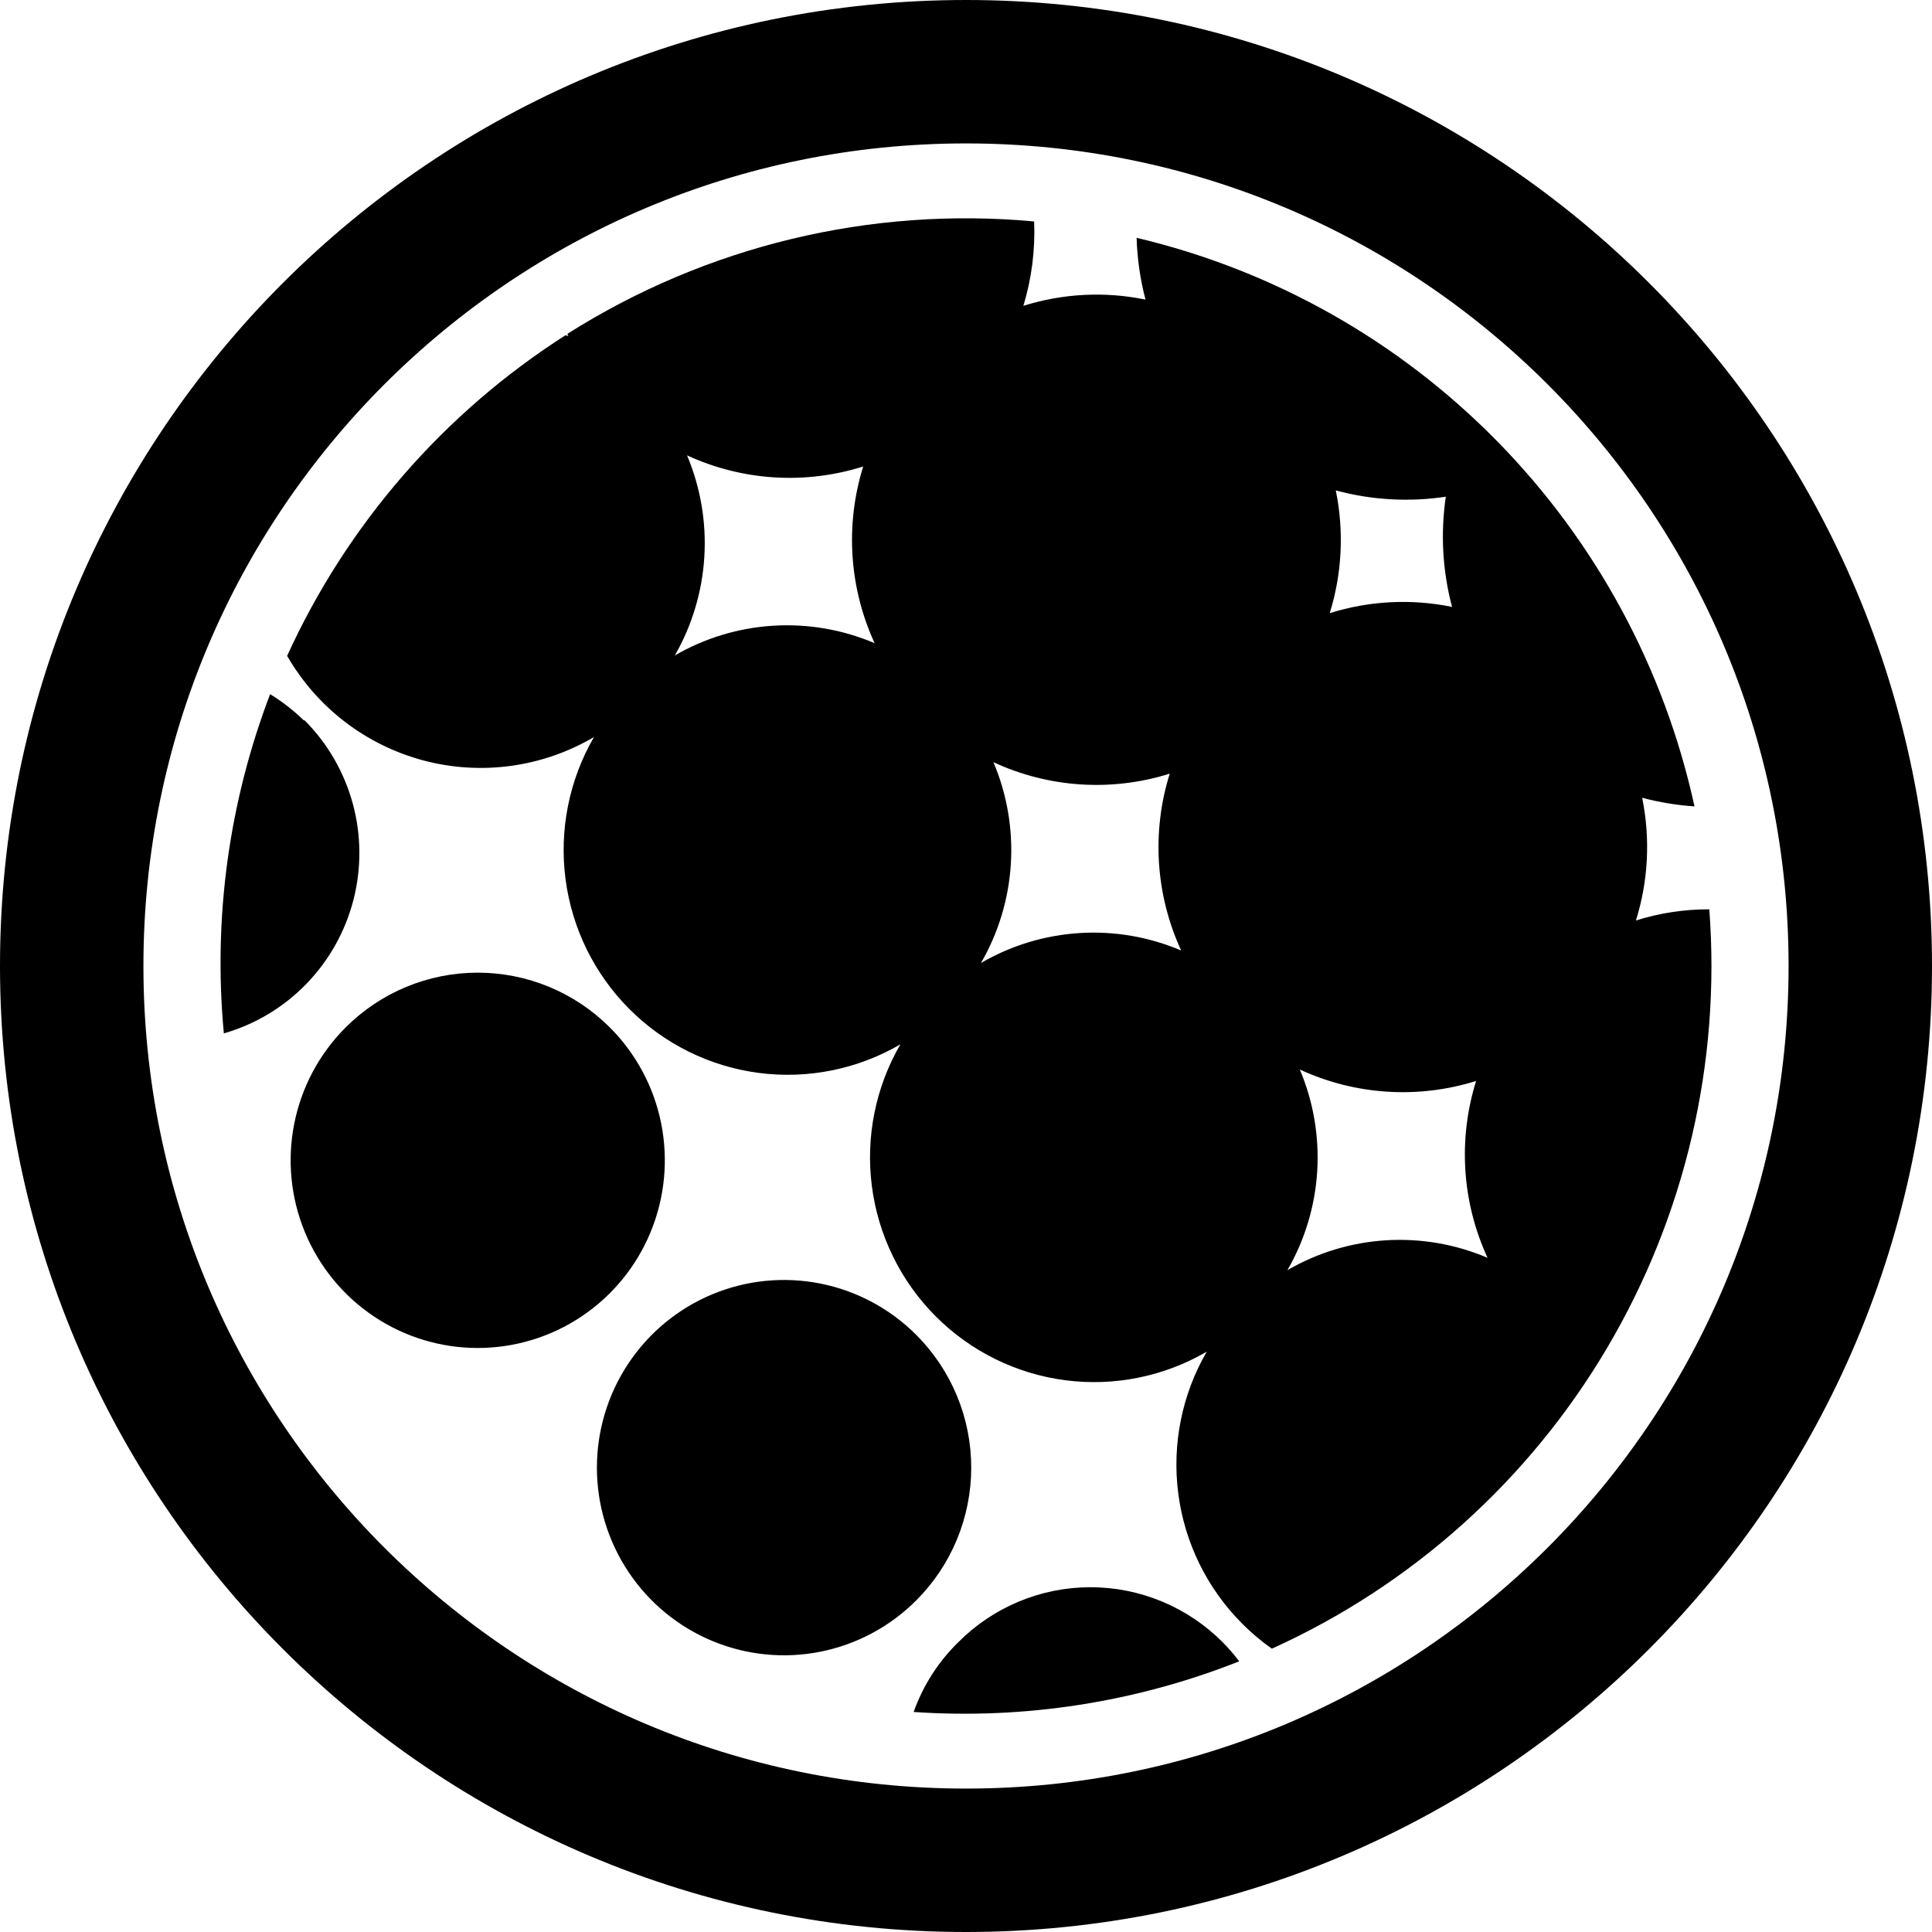
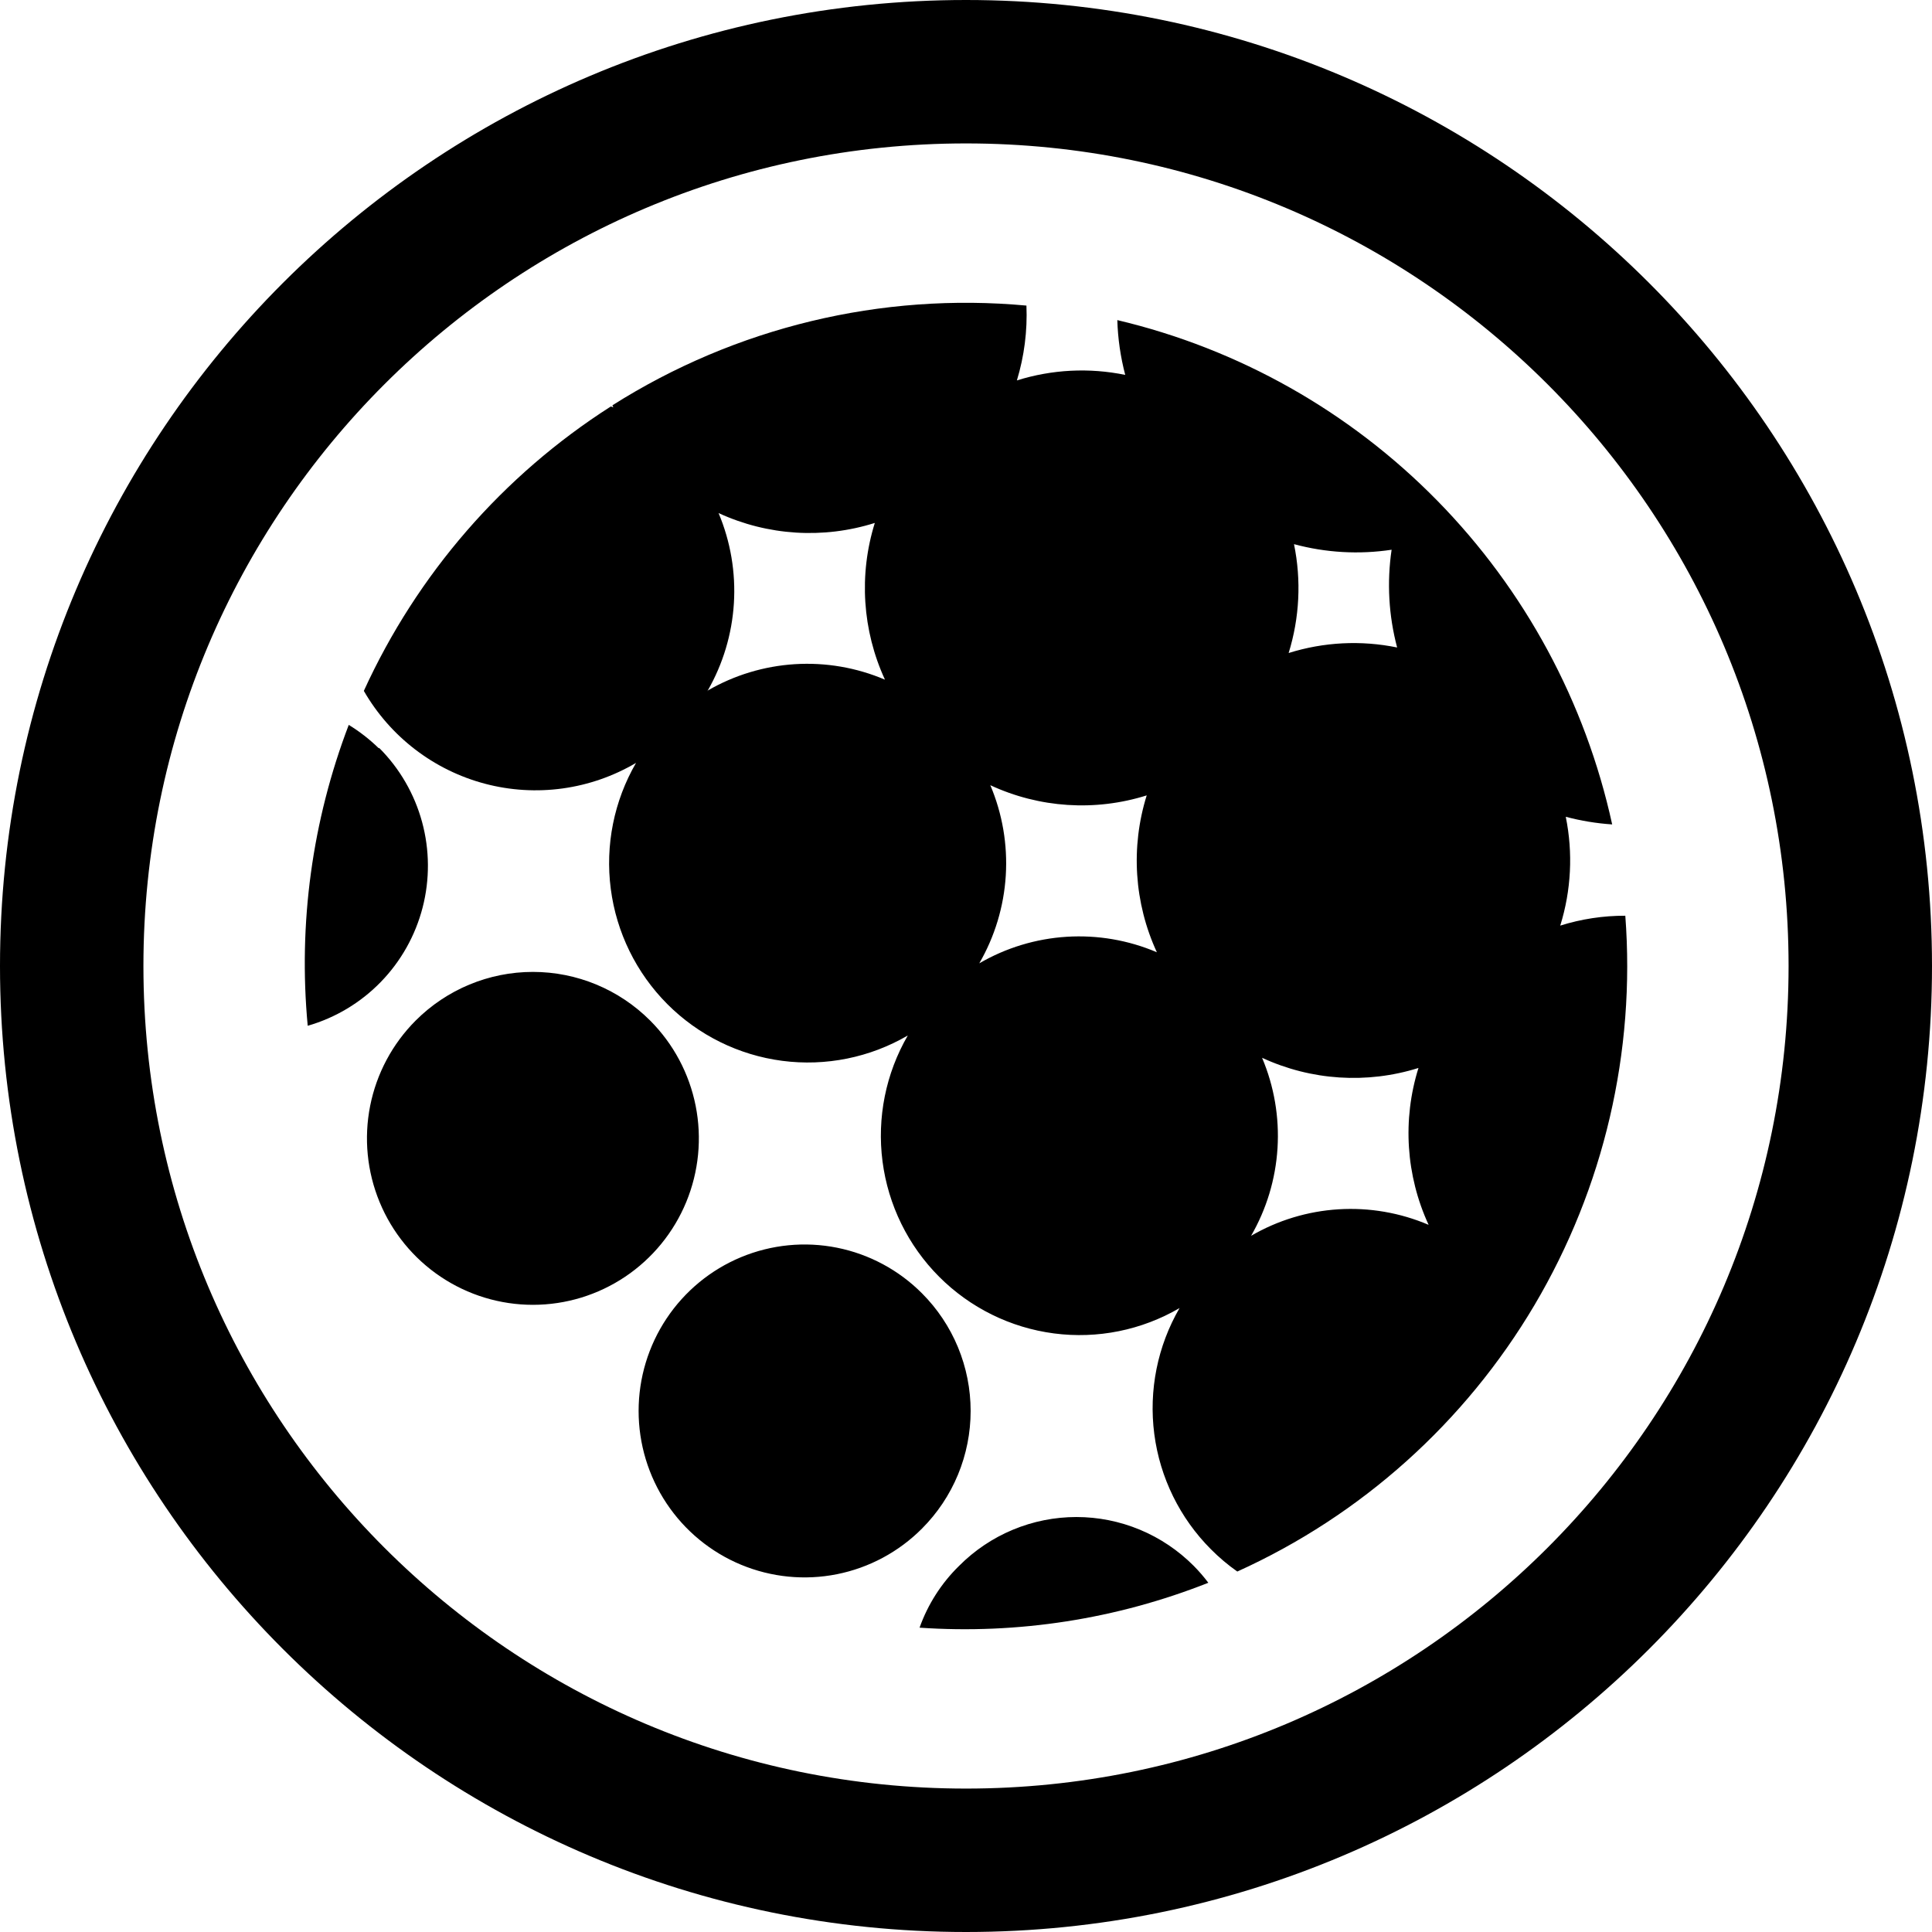
<svg xmlns="http://www.w3.org/2000/svg" width="458" height="458" viewBox="0 0 458 458" fill="none">
  <rect x="17" y="17" width="424" height="424" rx="212" stroke="black" stroke-width="34" />
-   <path d="M258.507 376.266C264.331 376.266 270.099 377.419 275.479 379.659C280.858 381.898 285.744 385.18 289.857 389.317C291.261 390.732 292.567 392.243 293.765 393.837C269.249 403.544 242.884 407.645 216.589 405.84C218.809 399.596 222.425 393.943 227.158 389.317C231.271 385.18 236.157 381.898 241.536 379.659C246.916 377.419 252.683 376.266 258.507 376.266ZM168.889 306.813C176.995 303.447 185.915 302.567 194.519 304.287C203.123 306.006 211.026 310.247 217.227 316.472C221.351 320.597 224.624 325.498 226.857 330.894C229.089 336.29 230.238 342.075 230.239 347.917C230.239 353.76 229.089 359.545 226.857 364.941C224.624 370.337 221.351 375.238 217.227 379.363C211.026 385.588 203.123 389.829 194.519 391.548C185.915 393.268 176.995 392.388 168.889 389.022C160.783 385.656 153.855 379.954 148.98 372.637C144.105 365.321 141.502 356.718 141.502 347.917C141.502 339.117 144.105 330.514 148.98 323.198C153.855 315.881 160.783 310.179 168.889 306.813ZM134.512 79.141C167.461 58.282 206.353 48.916 245.152 52.497C245.432 59.261 244.569 66.025 242.599 72.501C251.97 69.556 261.934 69.046 271.555 71.02C270.297 66.236 269.587 61.323 269.441 56.377C301.909 64.056 331.553 80.784 354.953 104.631C378.354 128.479 394.558 158.475 401.697 191.161C397.507 190.881 393.353 190.198 389.293 189.121C391.259 198.785 390.751 208.791 387.818 218.206C393.445 216.436 399.31 215.545 405.207 215.565C407.963 251.926 399.488 288.257 380.934 319.617C362.38 350.976 334.648 375.843 301.508 390.835C298.984 389.062 296.621 387.067 294.448 384.874C286.155 376.566 280.836 365.738 279.321 354.08C277.806 342.421 280.179 330.586 286.072 320.423C275.939 326.333 264.141 328.715 252.517 327.198C240.893 325.68 230.095 320.349 221.806 312.035C213.517 303.72 208.202 292.89 206.69 281.23C205.177 269.57 207.552 257.736 213.444 247.571C203.31 253.48 191.511 255.862 179.887 254.345C168.263 252.828 157.466 247.496 149.177 239.182C140.888 230.868 135.573 220.037 134.061 208.377C132.548 196.718 134.922 184.883 140.814 174.718C134.784 178.272 128.113 180.593 121.185 181.549C114.257 182.505 107.208 182.076 100.446 180.288C93.683 178.499 87.341 175.386 81.783 171.127C76.226 166.869 71.563 161.549 68.065 155.475C82.299 124.283 105.223 97.884 134.073 79.461L134.751 79.702C134.648 79.526 134.567 79.337 134.512 79.141ZM113.252 230.579C125.009 230.579 136.285 235.261 144.602 243.596C150.808 249.816 155.035 257.744 156.749 266.374C158.463 275.005 157.586 283.952 154.231 292.082C150.875 300.213 145.19 307.164 137.896 312.054C130.602 316.944 122.025 319.554 113.252 319.554C104.479 319.554 95.903 316.944 88.609 312.054C81.314 307.164 75.629 300.214 72.274 292.082C68.918 283.952 68.041 275.005 69.755 266.374C71.469 257.744 75.698 249.816 81.904 243.596C90.22 235.261 101.496 230.579 113.252 230.579ZM305.137 301.14H305.177C305.183 301.129 305.189 301.117 305.196 301.106C305.176 301.117 305.156 301.129 305.137 301.14ZM308.129 253.532C311.355 261.152 312.767 269.422 312.255 277.685C311.744 285.935 309.326 293.953 305.196 301.106C312.324 296.962 320.316 294.538 328.539 294.026C336.785 293.512 345.038 294.934 352.64 298.179C346.568 285.029 345.601 270.08 349.928 256.252C336.141 260.574 321.244 259.604 308.129 253.532ZM64.035 164.562C66.916 166.324 69.592 168.404 72.012 170.763H72.211C77.667 176.239 81.604 183.049 83.633 190.519C85.662 197.989 85.712 205.862 83.779 213.357C81.845 220.852 77.995 227.712 72.609 233.257C67.222 238.803 60.486 242.842 53.067 244.976C50.501 217.682 54.256 190.162 64.035 164.562ZM235.499 180.679C238.728 188.299 240.143 196.57 239.631 204.833C239.119 213.097 236.693 221.128 232.548 228.288C239.687 224.132 247.693 221.702 255.931 221.188C264.169 220.674 272.413 222.091 280.01 225.327C273.938 212.176 272.971 197.227 277.298 183.4C263.513 187.74 248.61 186.77 235.499 180.679ZM159.879 155.435V155.555C159.913 155.496 159.946 155.436 159.98 155.376C159.946 155.396 159.913 155.416 159.879 155.435ZM162.87 107.947C166.081 115.572 167.482 123.842 166.963 132.104C166.448 140.297 164.057 148.26 159.98 155.376C167.093 151.257 175.063 148.846 183.262 148.334C191.5 147.821 199.744 149.238 207.341 152.474C201.287 139.333 200.32 124.403 204.629 110.586C190.865 114.934 175.981 113.993 162.87 107.947ZM316.664 116.268C318.645 125.929 318.15 135.936 315.228 145.353C324.613 142.408 334.589 141.899 344.224 143.873C341.963 135.356 341.461 126.466 342.748 117.749C334.058 119.059 325.191 118.555 316.704 116.268H316.664Z" fill="black" />
+   <g transform="translate(229 229) scale(0.887) translate(-229 -229)">
+     <path d="M258.507 376.266C264.331 376.266 270.099 377.419 275.479 379.659C280.858 381.898 285.744 385.18 289.857 389.317C291.261 390.732 292.567 392.243 293.765 393.837C269.249 403.544 242.884 407.645 216.589 405.84C218.809 399.596 222.425 393.943 227.158 389.317C231.271 385.18 236.157 381.898 241.536 379.659C246.916 377.419 252.683 376.266 258.507 376.266ZM168.889 306.813C176.995 303.447 185.915 302.567 194.519 304.287C203.123 306.006 211.026 310.247 217.227 316.472C221.351 320.597 224.624 325.498 226.857 330.894C229.089 336.29 230.238 342.075 230.239 347.917C230.239 353.76 229.089 359.545 226.857 364.941C224.624 370.337 221.351 375.238 217.227 379.363C211.026 385.588 203.123 389.829 194.519 391.548C185.915 393.268 176.995 392.388 168.889 389.022C160.783 385.656 153.855 379.954 148.98 372.637C144.105 365.321 141.502 356.718 141.502 347.917C141.502 339.117 144.105 330.514 148.98 323.198C153.855 315.881 160.783 310.179 168.889 306.813ZM134.512 79.141C167.461 58.282 206.353 48.916 245.152 52.497C245.432 59.261 244.569 66.025 242.599 72.501C251.97 69.556 261.934 69.046 271.555 71.02C270.297 66.236 269.587 61.323 269.441 56.377C301.909 64.056 331.553 80.784 354.953 104.631C378.354 128.479 394.558 158.475 401.697 191.161C397.507 190.881 393.353 190.198 389.293 189.121C391.259 198.785 390.751 208.791 387.818 218.206C393.445 216.436 399.31 215.545 405.207 215.565C407.963 251.926 399.488 288.257 380.934 319.617C362.38 350.976 334.648 375.843 301.508 390.835C298.984 389.062 296.621 387.067 294.448 384.874C286.155 376.566 280.836 365.738 279.321 354.08C277.806 342.421 280.179 330.586 286.072 320.423C275.939 326.333 264.141 328.715 252.517 327.198C240.893 325.68 230.095 320.349 221.806 312.035C213.517 303.72 208.202 292.89 206.69 281.23C205.177 269.57 207.552 257.736 213.444 247.571C203.31 253.48 191.511 255.862 179.887 254.345C168.263 252.828 157.466 247.496 149.177 239.182C140.888 230.868 135.573 220.037 134.061 208.377C132.548 196.718 134.922 184.883 140.814 174.718C134.784 178.272 128.113 180.593 121.185 181.549C114.257 182.505 107.208 182.076 100.446 180.288C93.683 178.499 87.341 175.386 81.783 171.127C76.226 166.869 71.563 161.549 68.065 155.475C82.299 124.283 105.223 97.884 134.073 79.461L134.751 79.702C134.648 79.526 134.567 79.337 134.512 79.141ZM113.252 230.579C125.009 230.579 136.285 235.261 144.602 243.596C150.808 249.816 155.035 257.744 156.749 266.374C158.463 275.005 157.586 283.952 154.231 292.082C150.875 300.213 145.19 307.164 137.896 312.054C130.602 316.944 122.025 319.554 113.252 319.554C104.479 319.554 95.903 316.944 88.609 312.054C81.314 307.164 75.629 300.214 72.274 292.082C68.918 283.952 68.041 275.005 69.755 266.374C71.469 257.744 75.698 249.816 81.904 243.596C90.22 235.261 101.496 230.579 113.252 230.579ZM305.137 301.14H305.177C305.183 301.129 305.189 301.117 305.196 301.106C305.176 301.117 305.156 301.129 305.137 301.14ZM308.129 253.532C311.355 261.152 312.767 269.422 312.255 277.685C311.744 285.935 309.326 293.953 305.196 301.106C312.324 296.962 320.316 294.538 328.539 294.026C336.785 293.512 345.038 294.934 352.64 298.179C346.568 285.029 345.601 270.08 349.928 256.252C336.141 260.574 321.244 259.604 308.129 253.532ZM64.035 164.562C66.916 166.324 69.592 168.404 72.012 170.763H72.211C77.667 176.239 81.604 183.049 83.633 190.519C85.662 197.989 85.712 205.862 83.779 213.357C81.845 220.852 77.995 227.712 72.609 233.257C67.222 238.803 60.486 242.842 53.067 244.976C50.501 217.682 54.256 190.162 64.035 164.562ZM235.499 180.679C238.728 188.299 240.143 196.57 239.631 204.833C239.119 213.097 236.693 221.128 232.548 228.288C239.687 224.132 247.693 221.702 255.931 221.188C264.169 220.674 272.413 222.091 280.01 225.327C273.938 212.176 272.971 197.227 277.298 183.4C263.513 187.74 248.61 186.77 235.499 180.679ZM159.879 155.435V155.555C159.913 155.496 159.946 155.436 159.98 155.376C159.946 155.396 159.913 155.416 159.879 155.435ZM162.87 107.947C166.081 115.572 167.482 123.842 166.963 132.104C166.448 140.297 164.057 148.26 159.98 155.376C167.093 151.257 175.063 148.846 183.262 148.334C191.5 147.821 199.744 149.238 207.341 152.474C201.287 139.333 200.32 124.403 204.629 110.586C190.865 114.934 175.981 113.993 162.87 107.947ZM316.664 116.268C318.645 125.929 318.15 135.936 315.228 145.353C324.613 142.408 334.589 141.899 344.224 143.873C341.963 135.356 341.461 126.466 342.748 117.749C334.058 119.059 325.191 118.555 316.704 116.268H316.664Z" fill="black" />
+   </g>
</svg>
